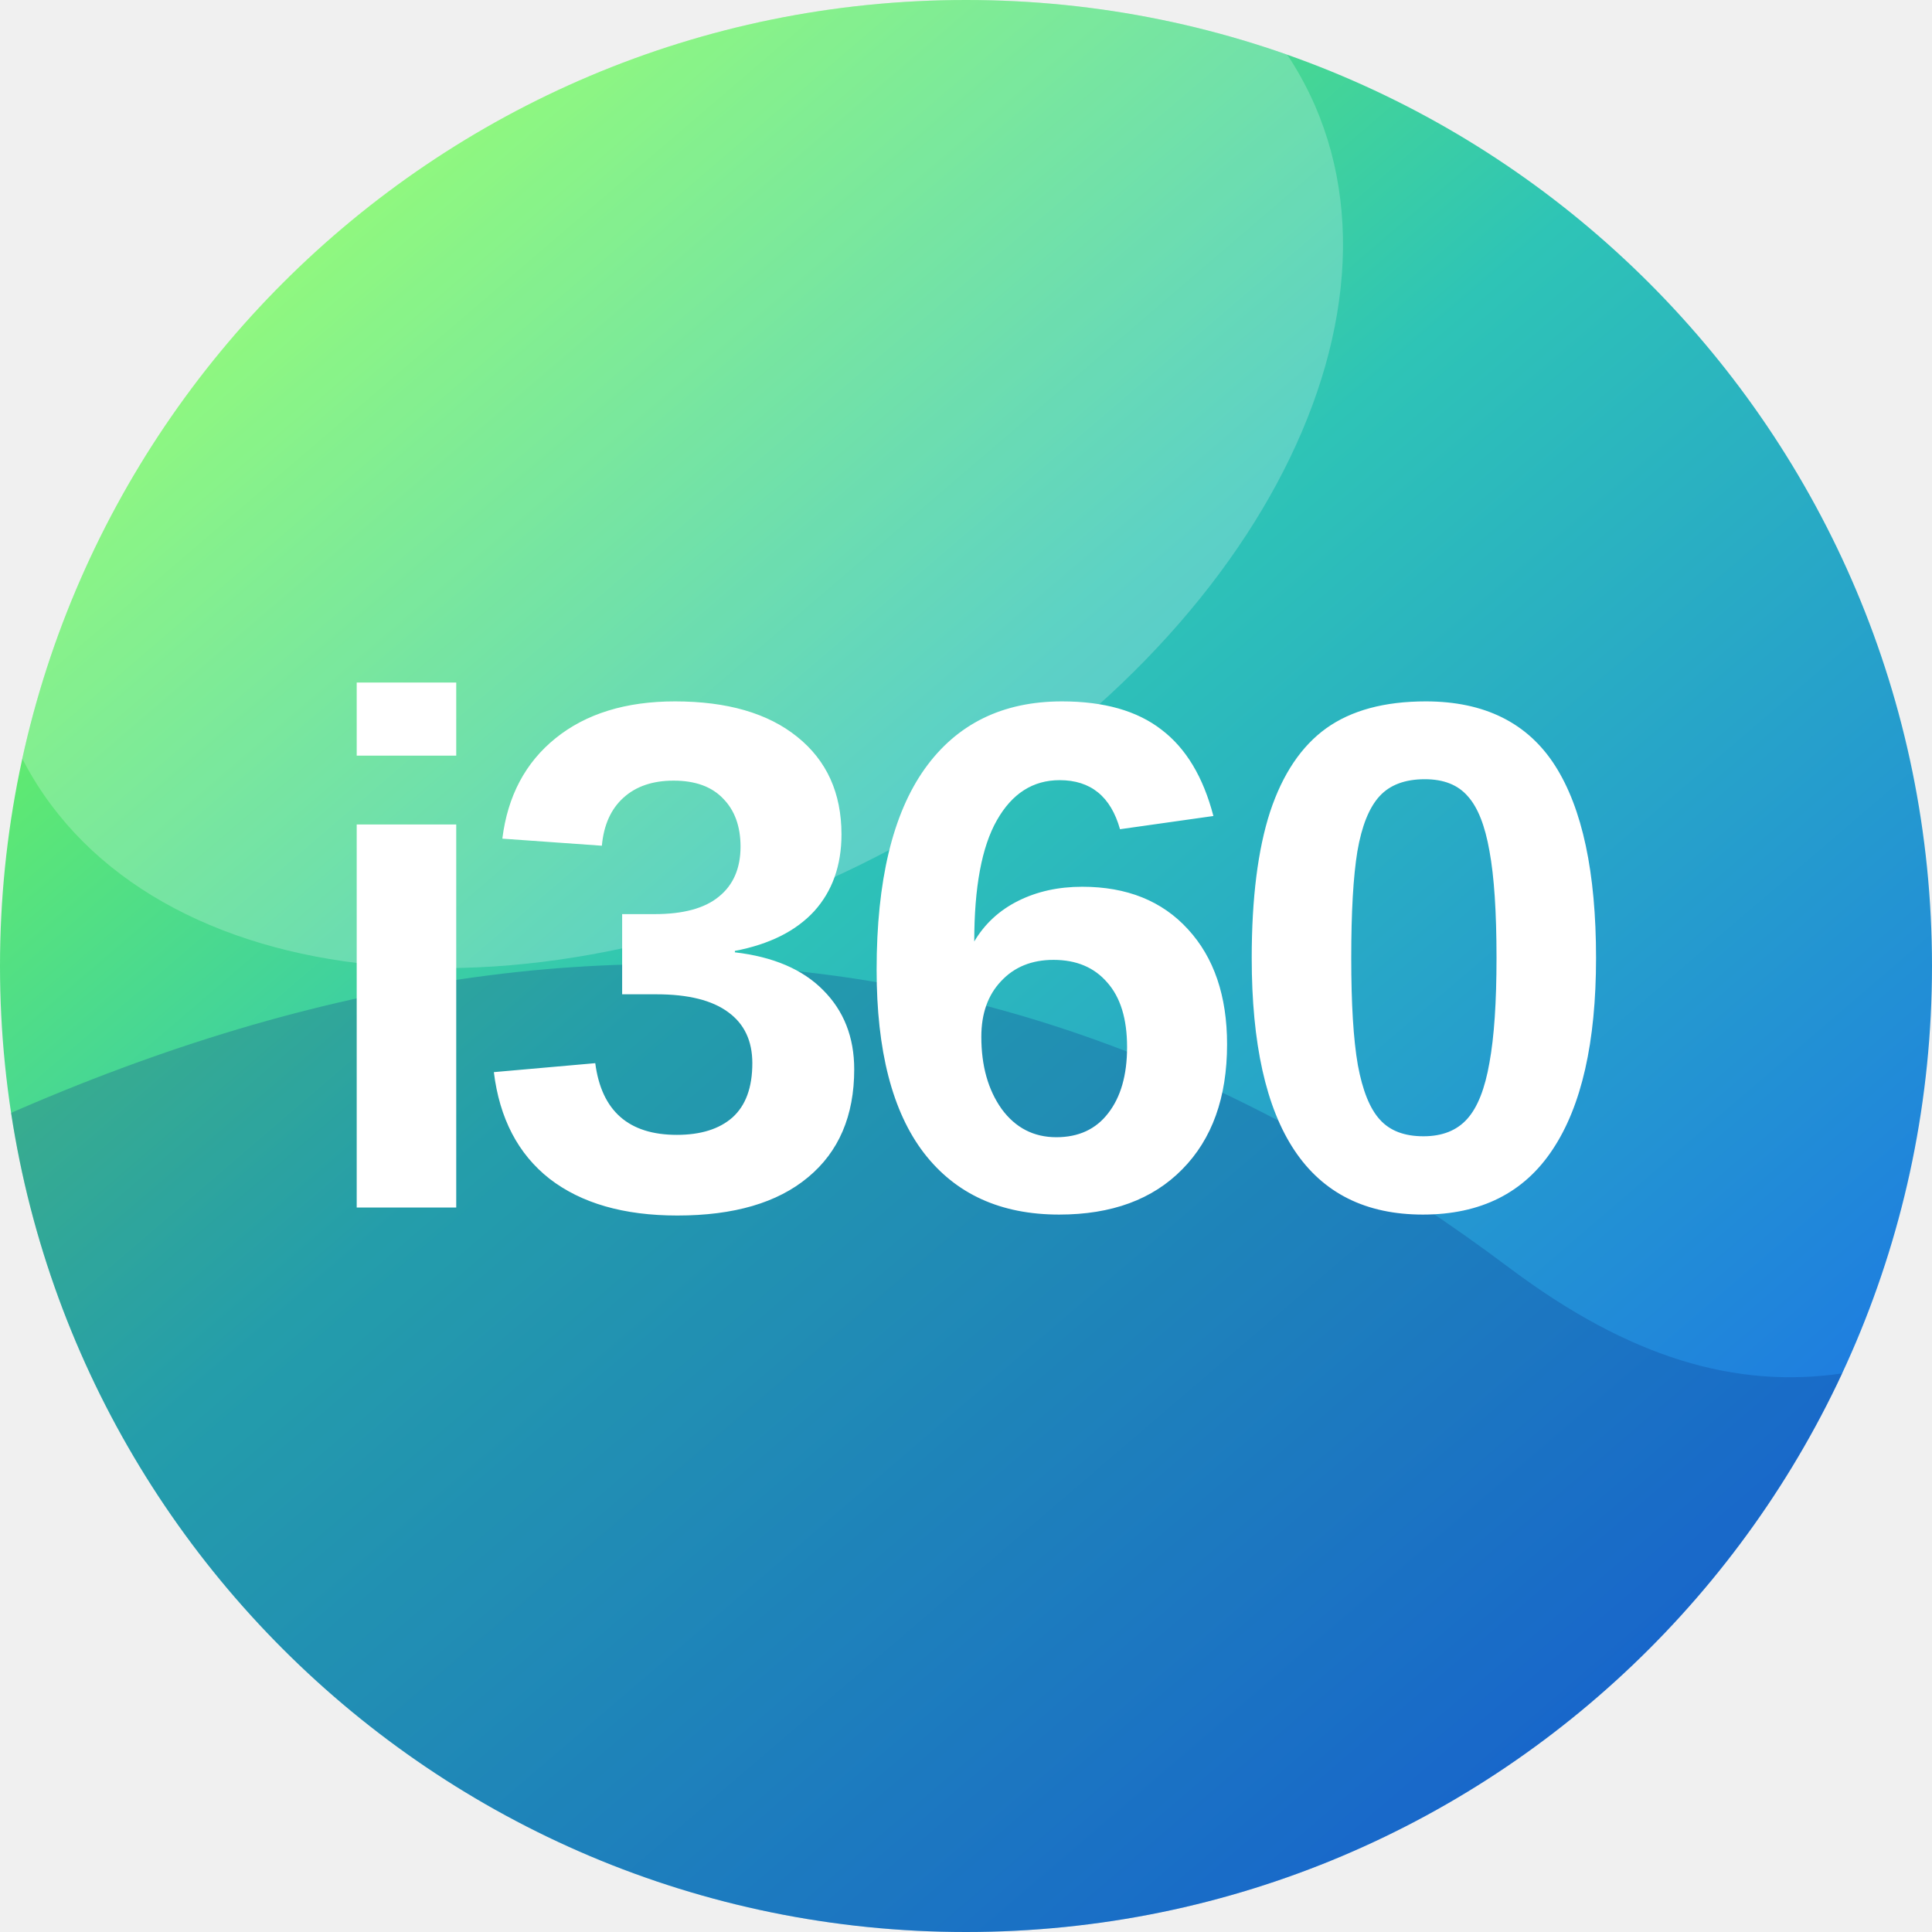
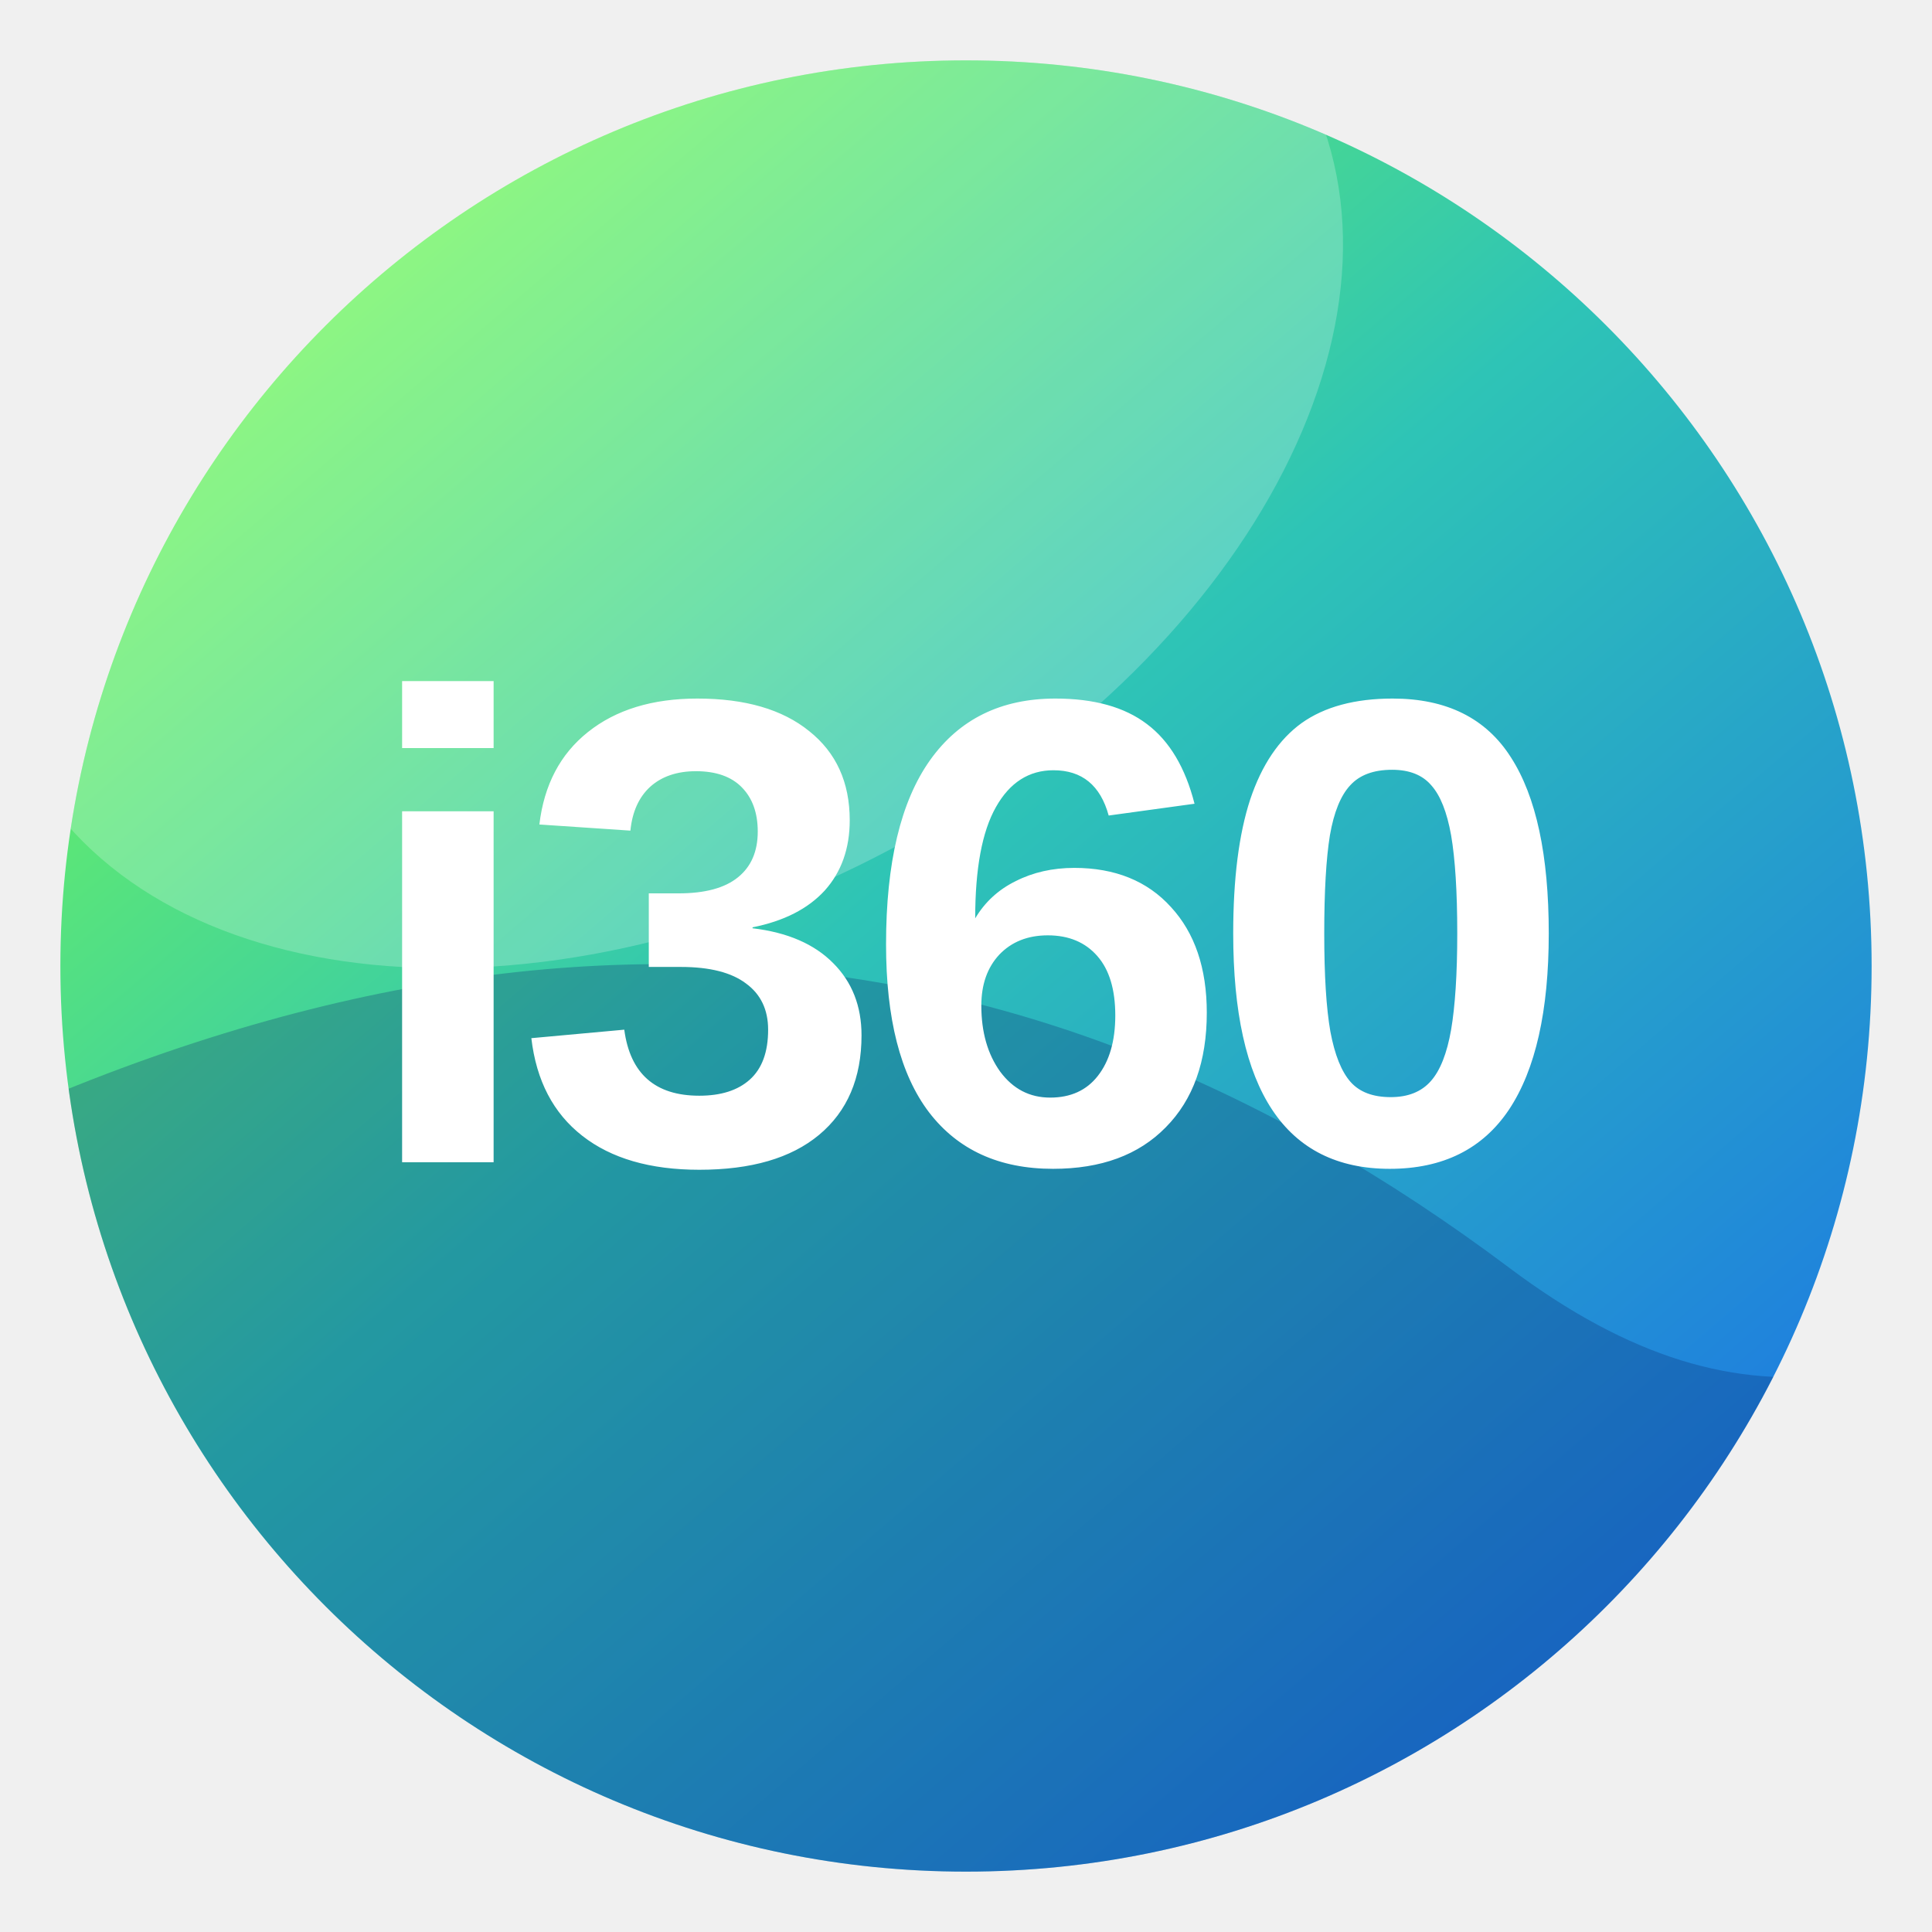
<svg xmlns="http://www.w3.org/2000/svg" viewBox="0 0 64 64" fill="none">
  <defs>
    <linearGradient id="sphere" x1="8" y1="4" x2="56" y2="60" gradientUnits="userSpaceOnUse">
      <stop offset="0%" stop-color="#7CFF4A" />
-       <stop offset="42%" stop-color="#2EC4B6" />
+       <stop offset="45%" stop-color="#2EC4B6" />
      <stop offset="100%" stop-color="#1B6FE8" />
    </linearGradient>
    <clipPath id="clip">
-       <circle cx="32" cy="32" r="32" />
+       <circle cx="32" cy="32" r="30" />
    </clipPath>
  </defs>
-   <circle cx="32" cy="32" r="32" fill="url(#sphere)" />
+   <circle cx="32" cy="32" r="30" fill="url(#sphere)" />
  <g clip-path="url(#clip)">
    <ellipse cx="22" cy="14" rx="24" ry="16" fill="#FFFFFF" fill-opacity="0.22" transform="rotate(-28 22 14)" />
-     <path d="M-6 40C16 28 34 30 50 42C58 48 64 46 72 40V70H-6V40Z" fill="#0B3A8C" fill-opacity="0.28" />
+     <path d="M-6 40C16 28 34 30 50 42C58 48 64 46 72 40V70H-6V40Z" fill="#082A6E" fill-opacity="0.28" />
  </g>
-   <text x="32" y="40" text-anchor="middle" fill="#FFFFFF" font-family="Arial, Helvetica, sans-serif" font-size="24" font-weight="700" letter-spacing="-1">i360</text>
+   <text x="32" y="38.5" text-anchor="middle" fill="#FFFFFF" font-family="Outfit, Arial, Helvetica, sans-serif" font-size="22" font-weight="700" letter-spacing="-0.8">i360</text>
</svg>
